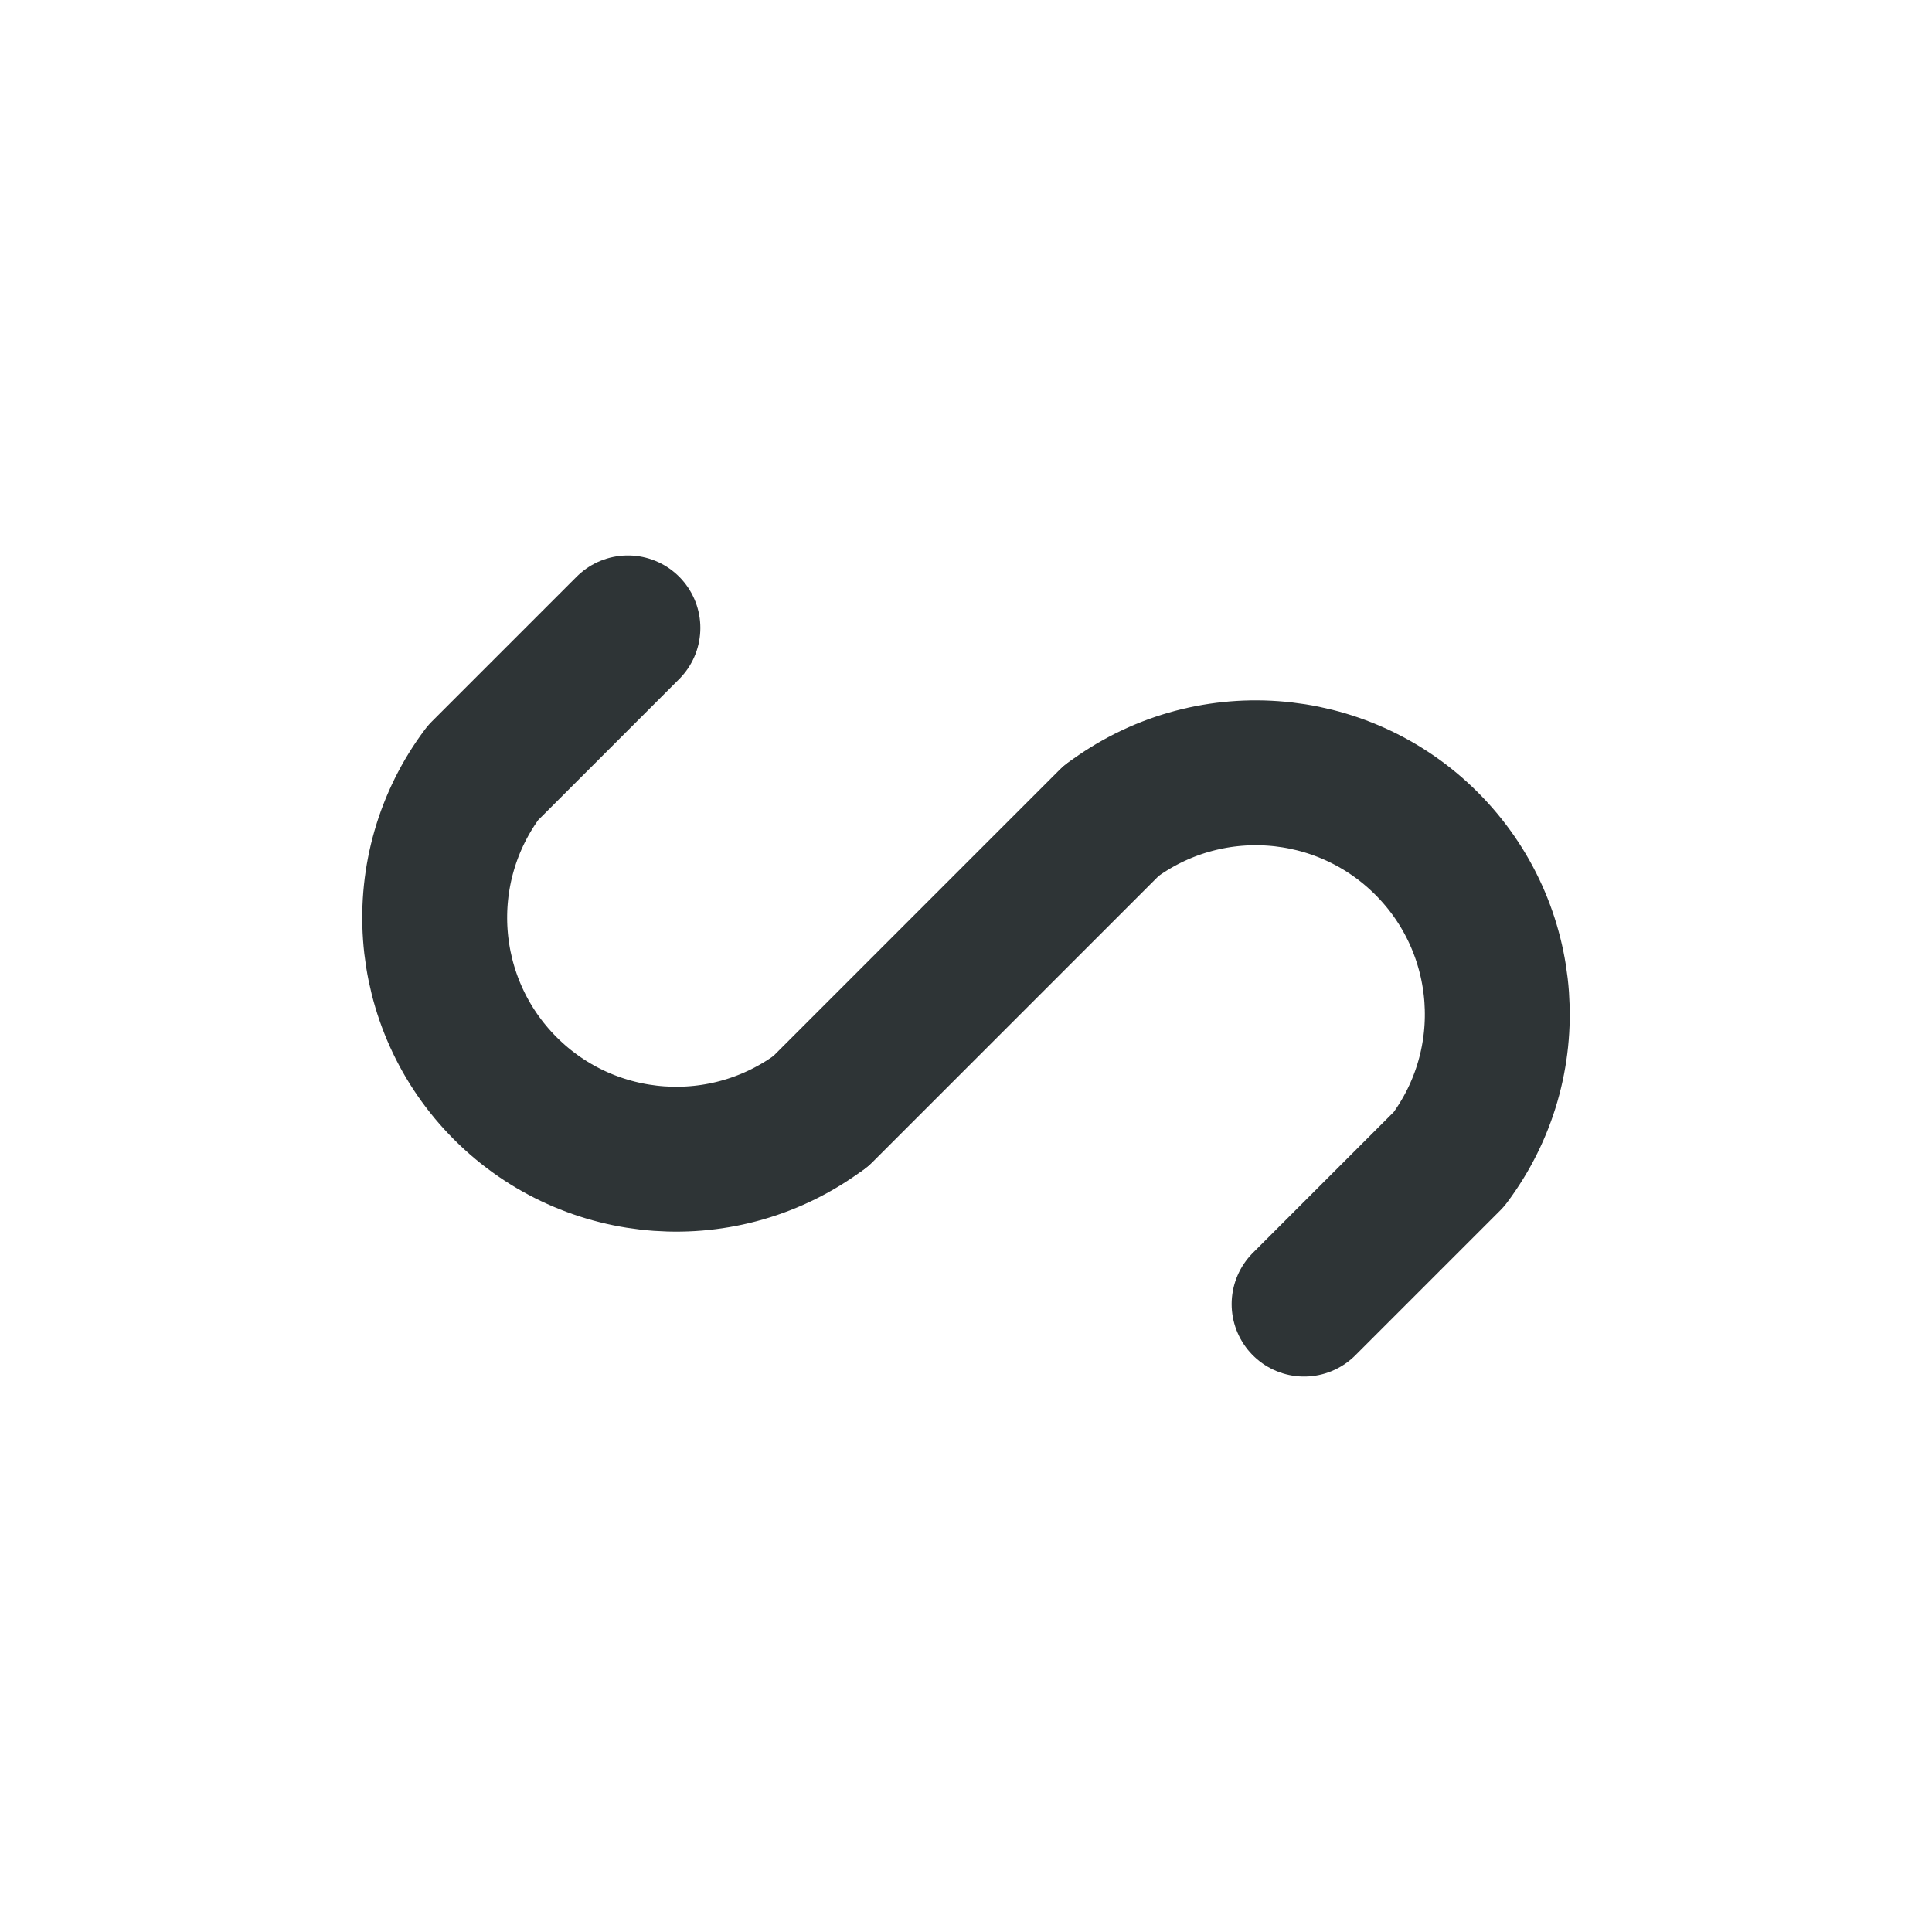
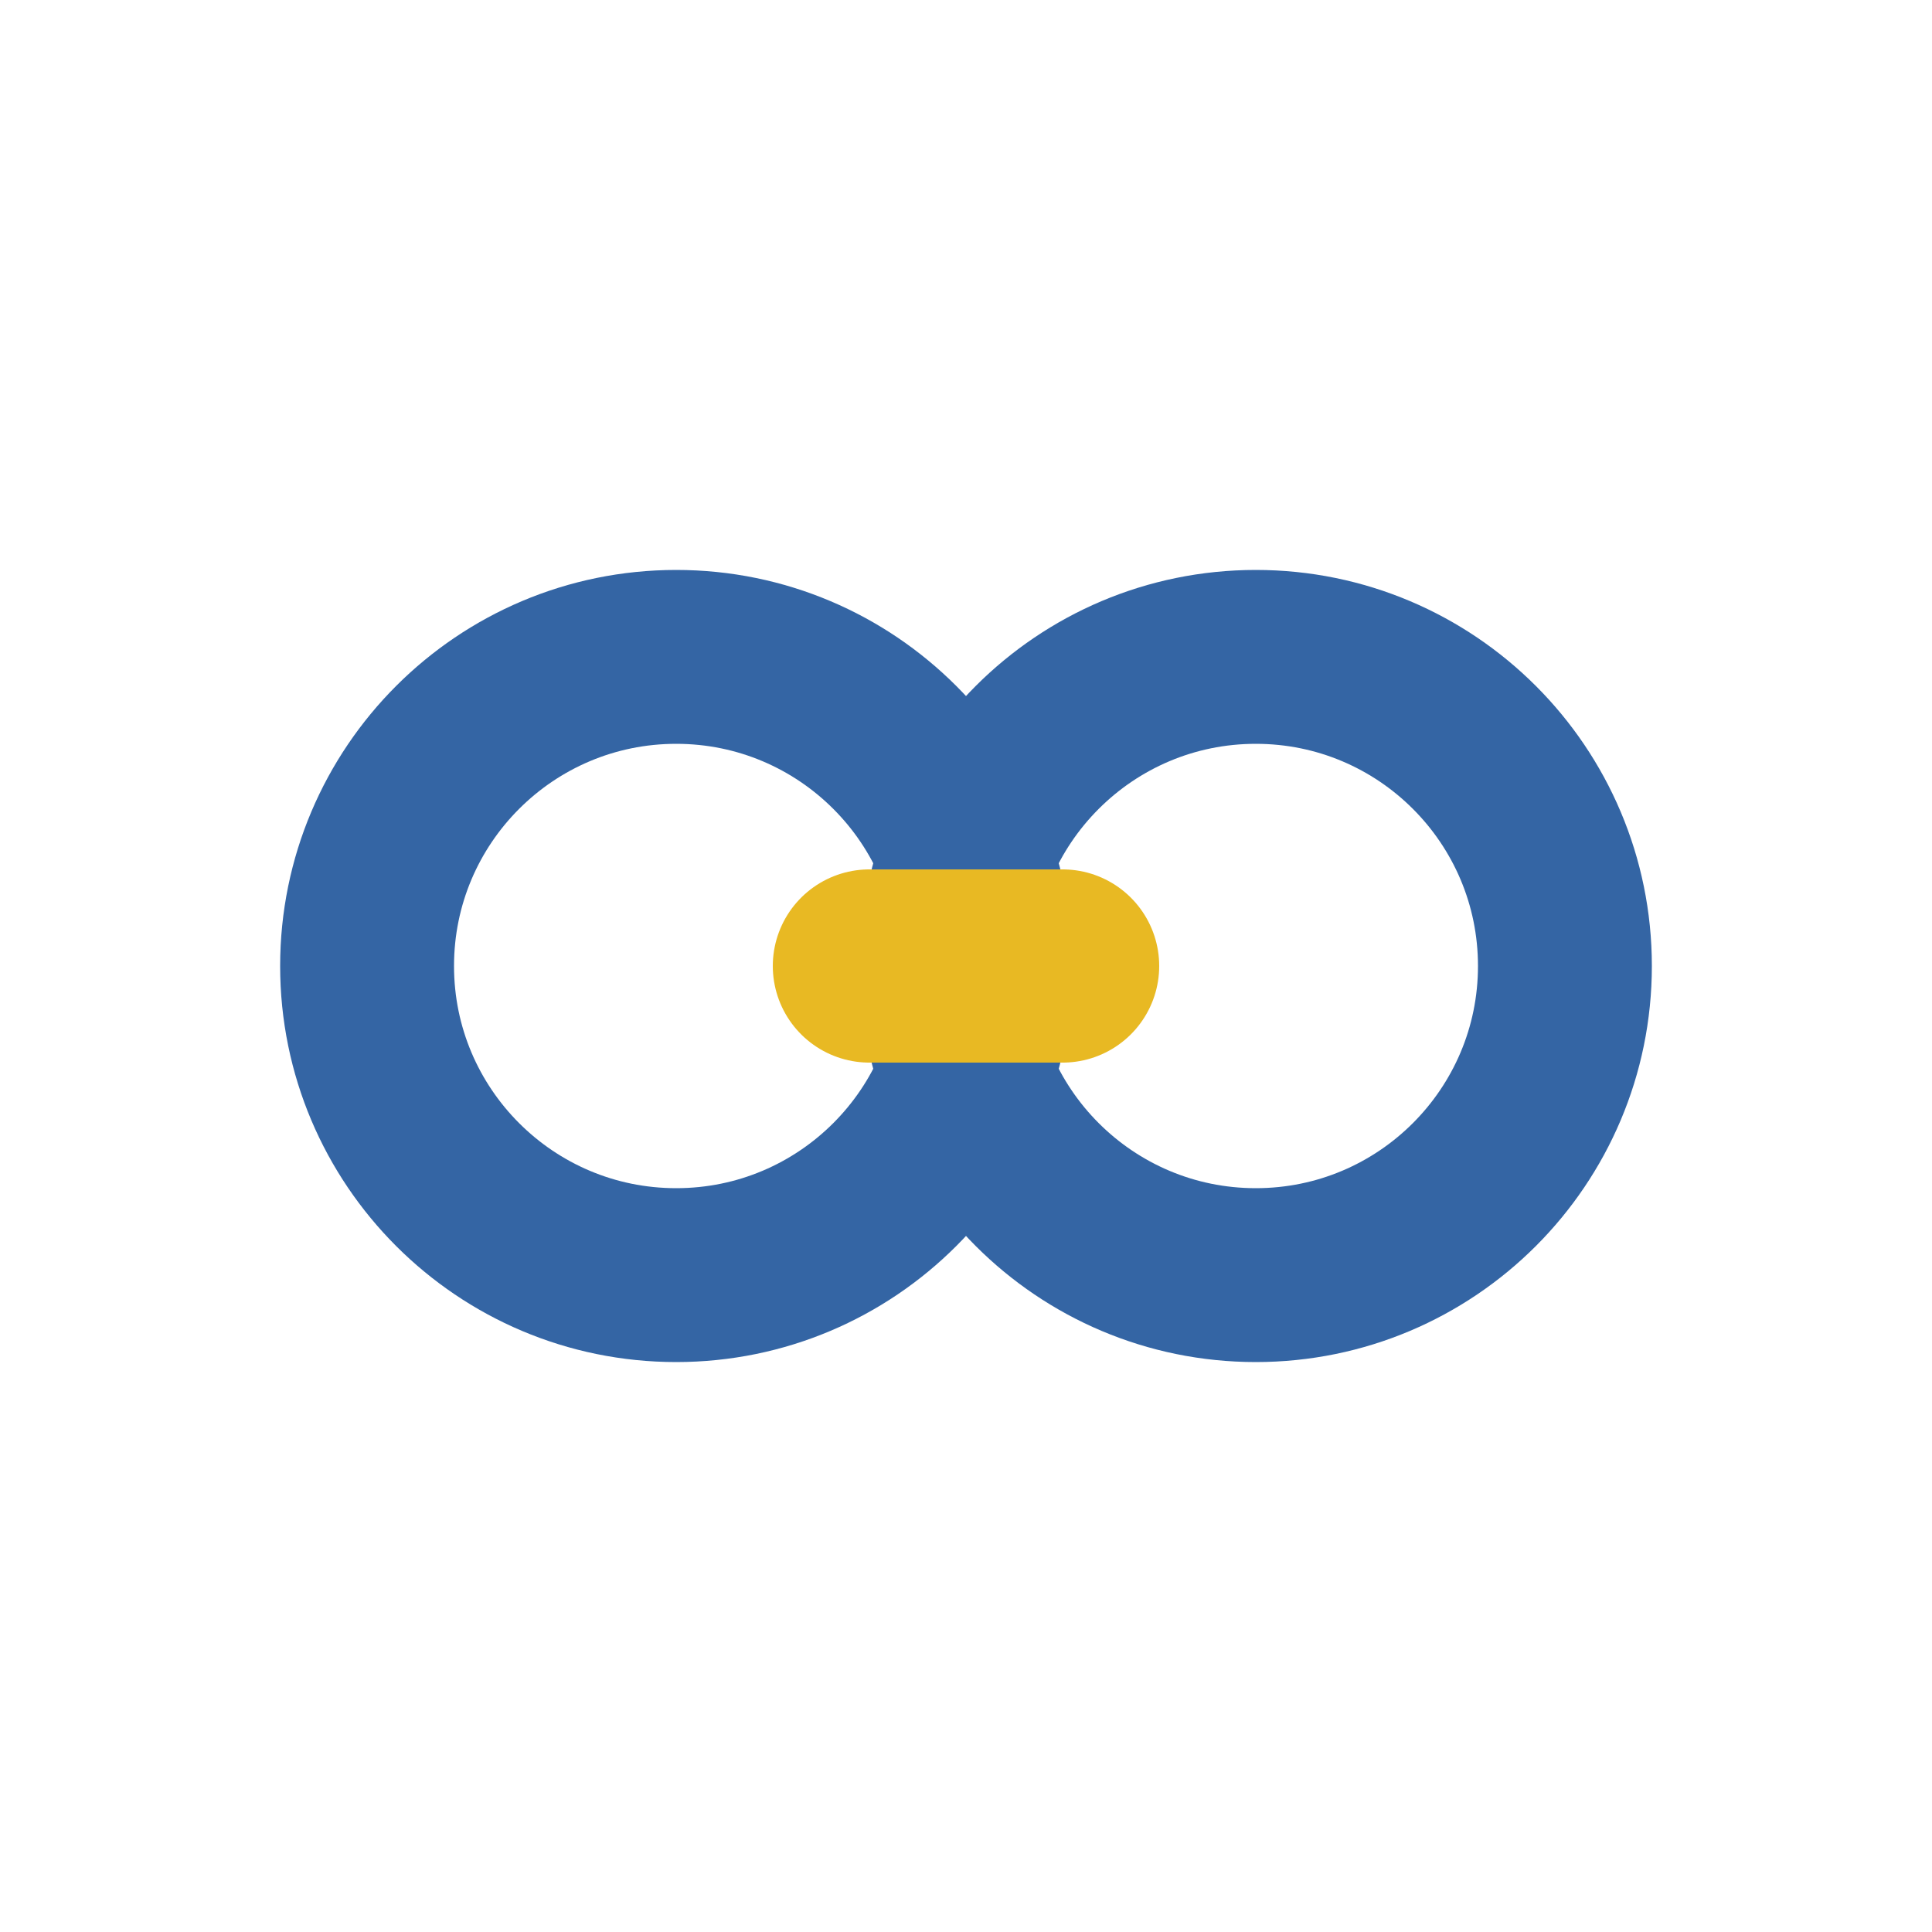
<svg xmlns="http://www.w3.org/2000/svg" width="20" height="20" viewBox="0 0 20 20">
-   <g fill="none" stroke="#2e3436" stroke-width="1.5" stroke-linecap="round" stroke-linejoin="round">
-     <path d="M8.5 11.5l3-3a2.5 2.5 0 0 1 3.5 3.5l-1.5 1.5" />
-     <path d="M11.5 8.5l-3 3a2.5 2.5 0 0 1-3.5-3.5L6.5 6.5" />
-   </g>
+   <circle cx="7" cy="10" r="3.2" fill="none" stroke="#3465A4" stroke-width="1.8" />
+   <circle cx="13" cy="10" r="3.2" fill="none" stroke="#3465A4" stroke-width="1.8" />
+   <line x1="9" y1="10" x2="11" y2="10" stroke="#E8B923" stroke-width="2" stroke-linecap="round" />
</svg>
